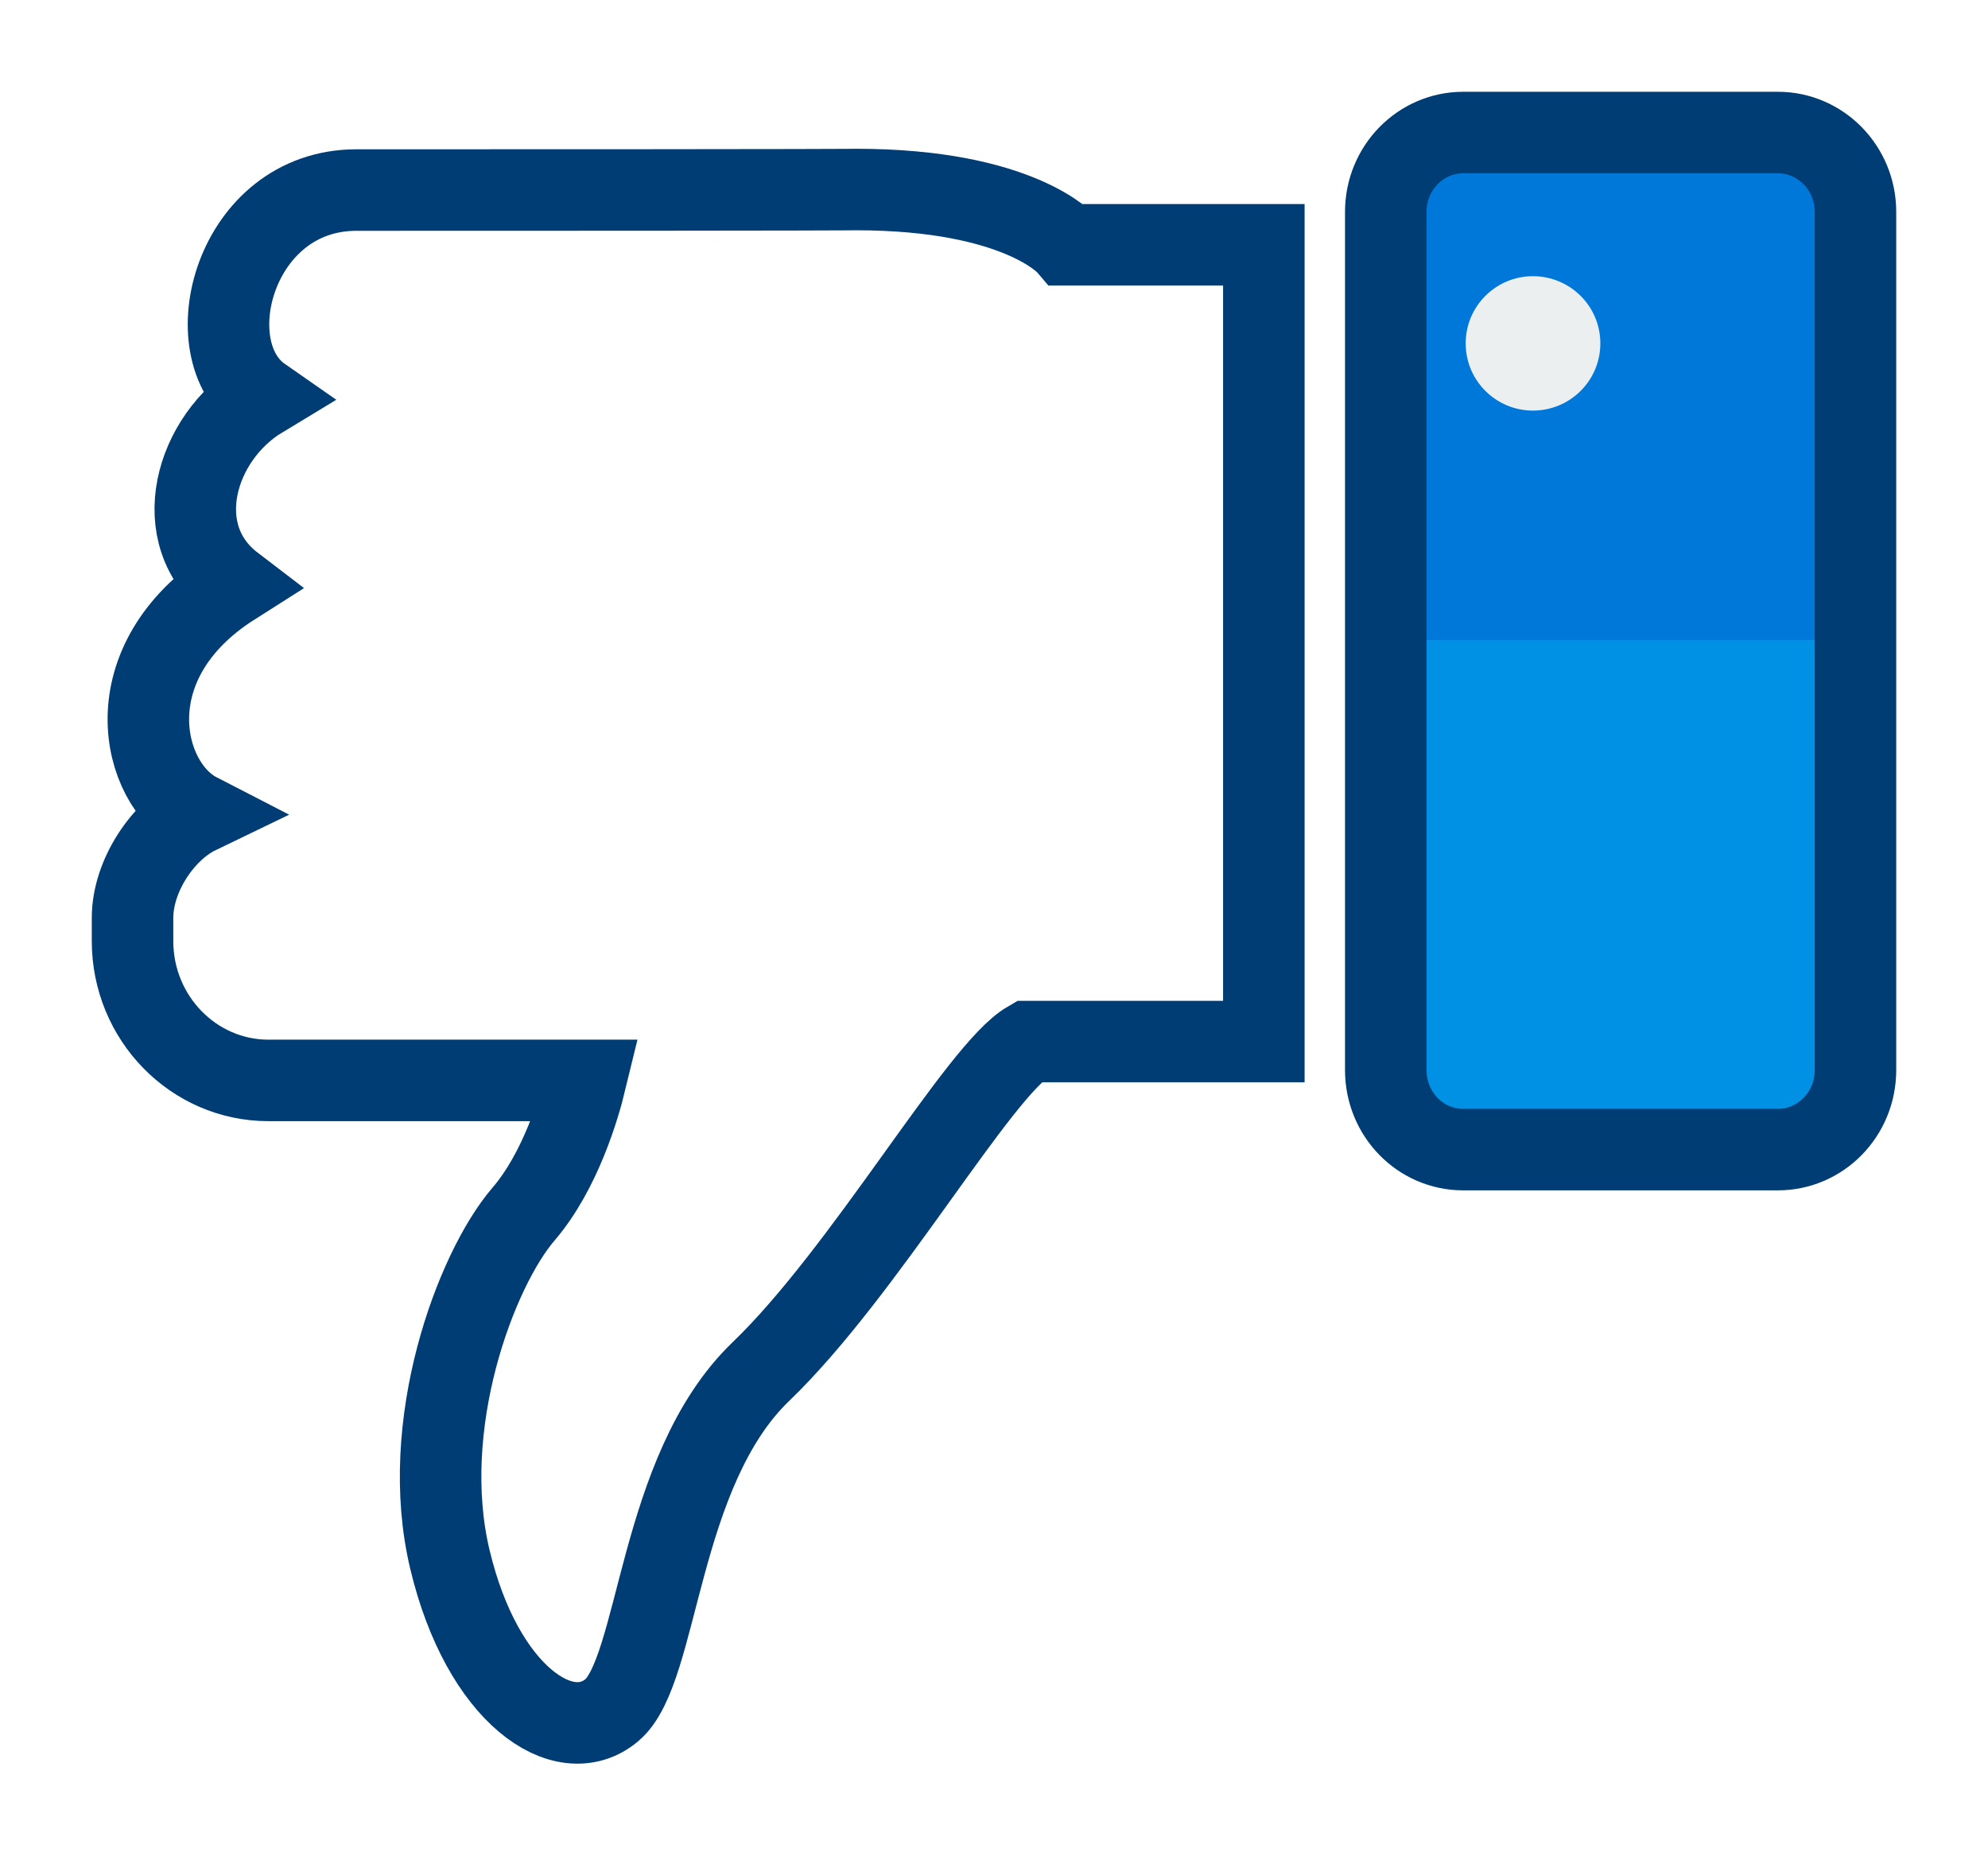
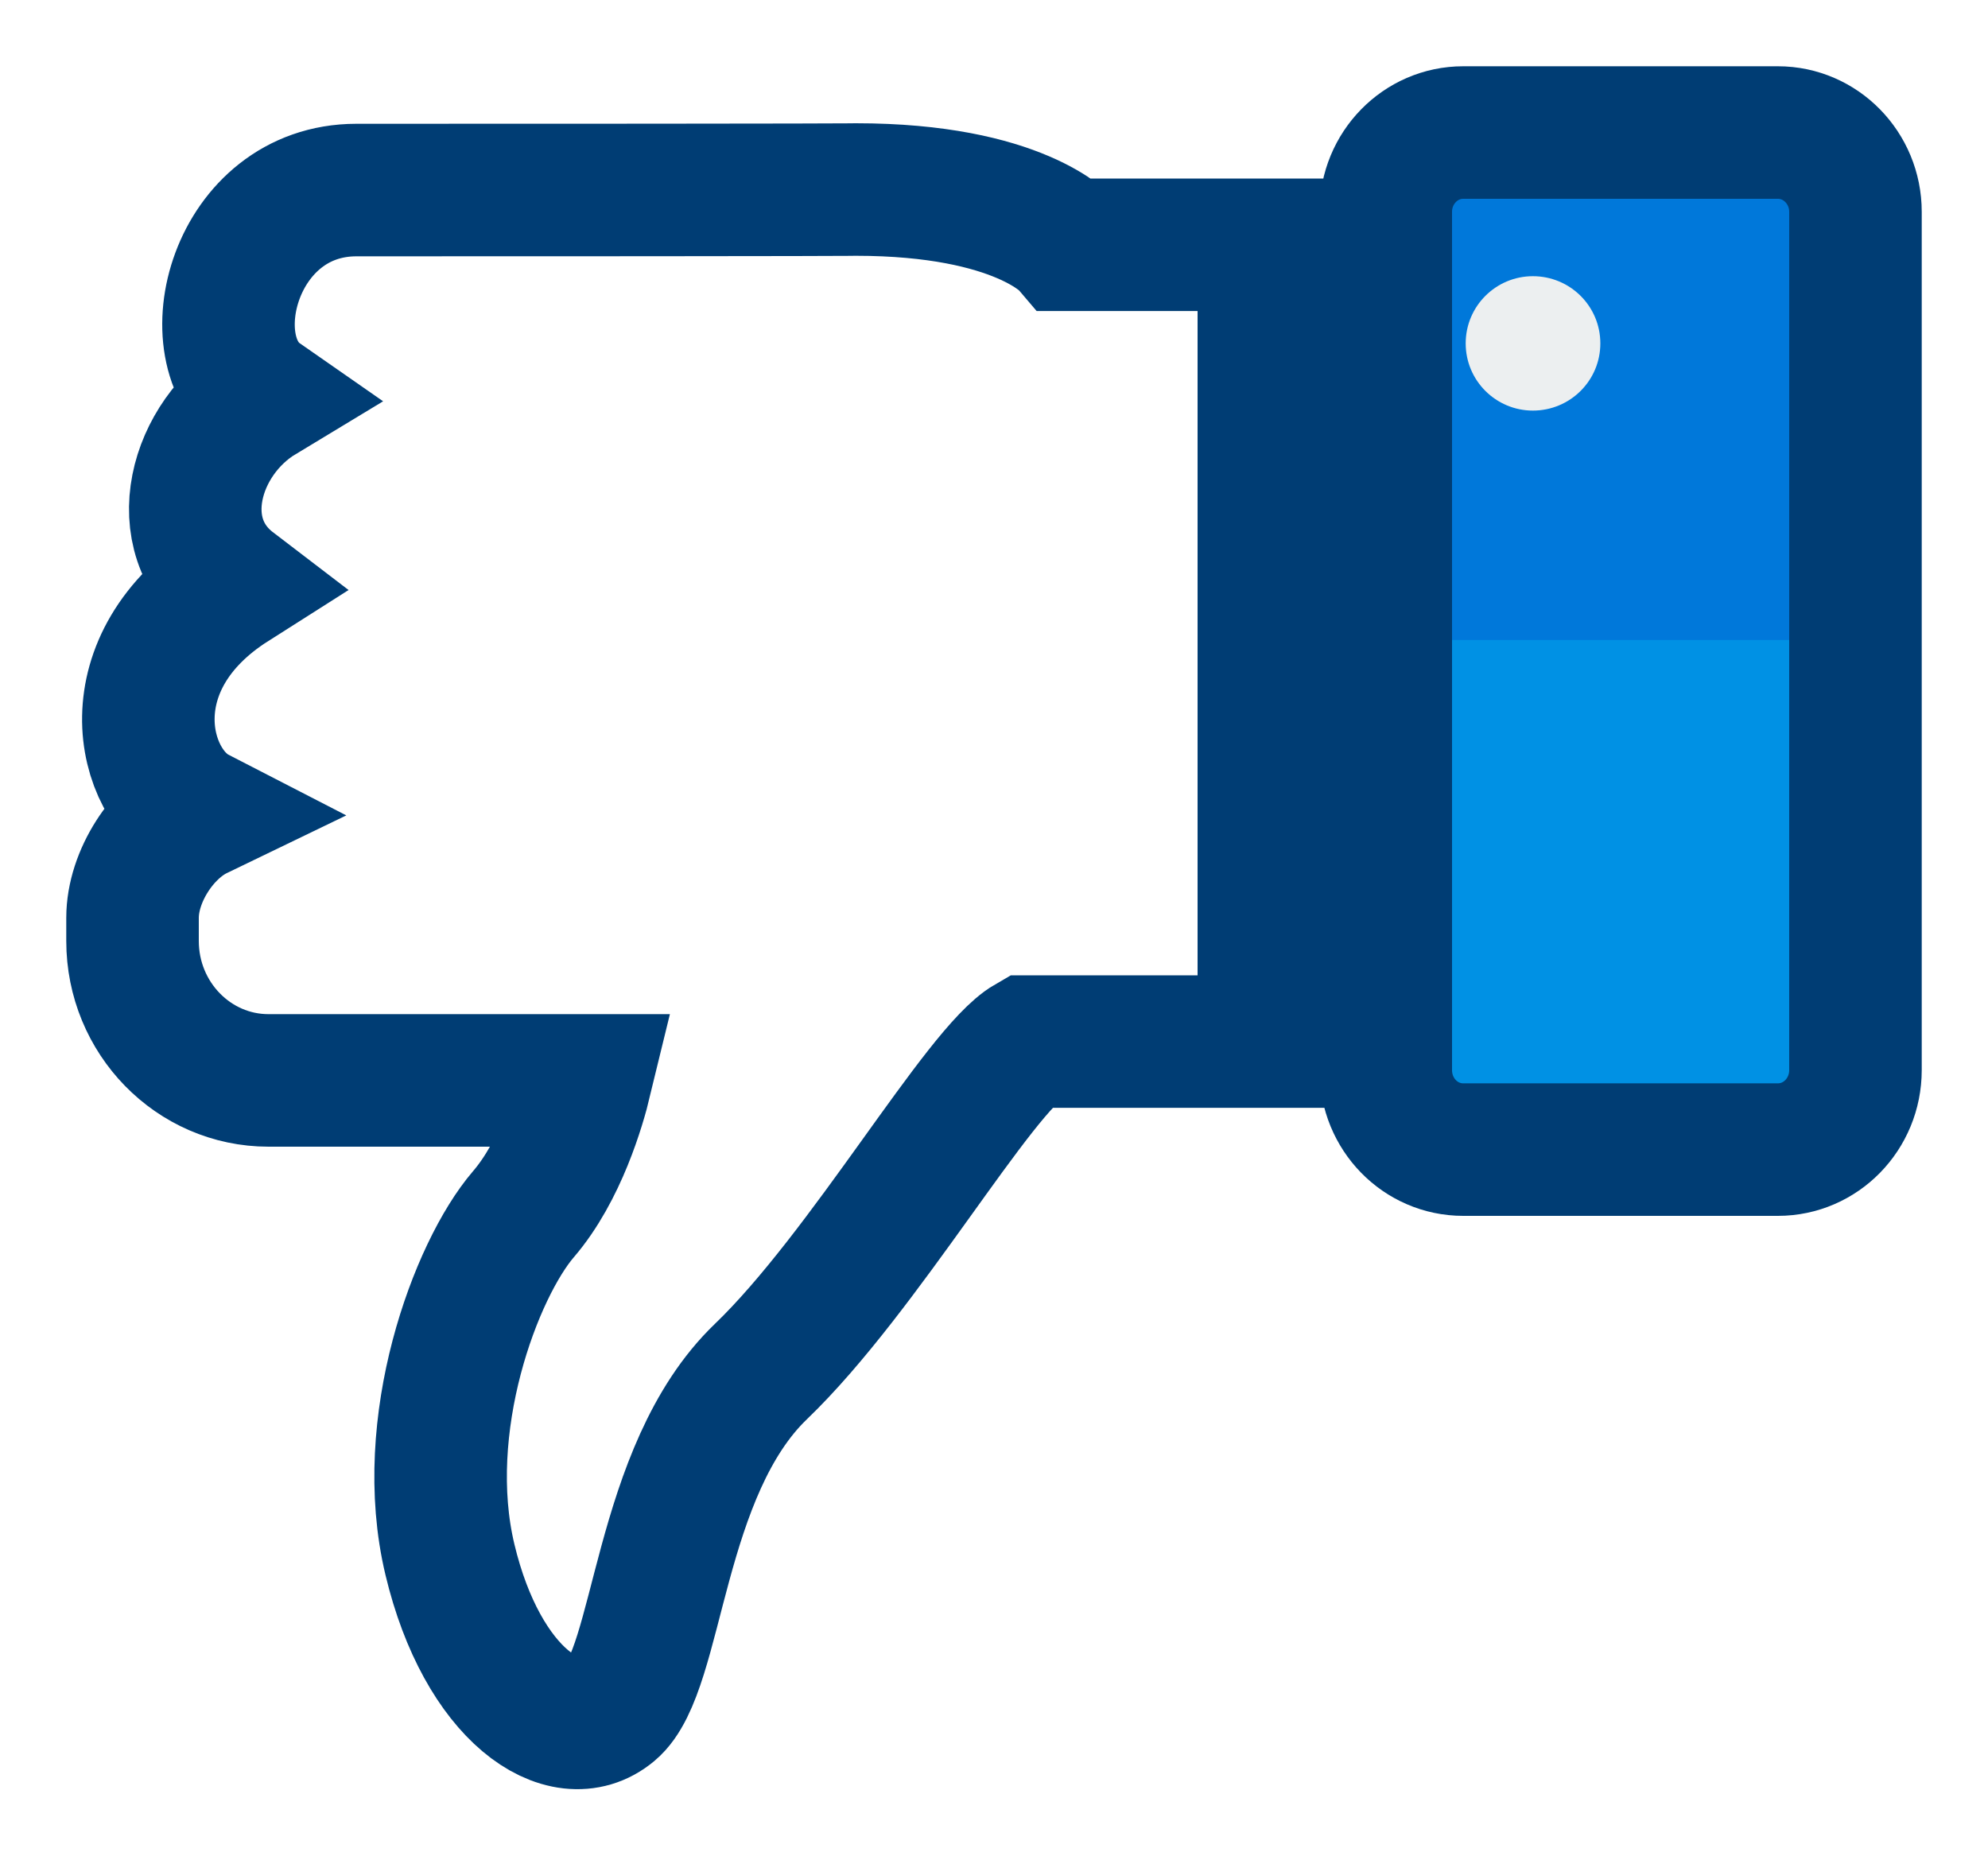
<svg xmlns="http://www.w3.org/2000/svg" width="15" height="14" viewBox="0 0 15 14" fill="none">
  <path d="M14 1.598C14 1.267 13.737 1 13.415 1H11.04C10.718 1 10.456 1.267 10.456 1.598V8.074C10.456 8.406 10.718 8.674 11.04 8.674H13.415C13.737 8.674 14 8.406 14 8.074V1.598Z" fill="#0091E4" />
  <g style="mix-blend-mode:multiply" opacity="0.4">
    <path d="M14 4.829V1.598C14 1.268 13.737 1 13.415 1H11.04C10.718 1 10.456 1.268 10.456 1.598V4.829H14Z" fill="#0091E4" />
  </g>
-   <path d="M1 6.925V7.1C1 7.681 1.46 8.152 2.026 8.152H4.419C4.372 8.346 4.231 8.834 3.949 9.162C3.59 9.581 3.151 10.749 3.395 11.768C3.639 12.789 4.257 13.205 4.616 12.904C4.976 12.603 4.959 11.101 5.741 10.349C6.523 9.598 7.385 8.076 7.761 7.859H9.536V1.847H8.052C8.052 1.847 7.695 1.43 6.457 1.43C6.431 1.43 6.525 1.434 2.689 1.434C1.768 1.434 1.456 2.638 1.973 2.998C1.468 3.303 1.261 4.035 1.757 4.414C0.842 4.995 1.06 5.915 1.493 6.138C1.228 6.266 1 6.611 1 6.925ZM14 1.598C14 1.268 13.737 1 13.415 1H11.04C10.718 1 10.456 1.268 10.456 1.598V8.074C10.456 8.407 10.718 8.674 11.04 8.674H13.415C13.737 8.674 14 8.407 14 8.074V1.598Z" stroke="#003D74" stroke-width="0.615" />
+   <path d="M1 6.925V7.1C1 7.681 1.46 8.152 2.026 8.152H4.419C4.372 8.346 4.231 8.834 3.949 9.162C3.59 9.581 3.151 10.749 3.395 11.768C3.639 12.789 4.257 13.205 4.616 12.904C4.976 12.603 4.959 11.101 5.741 10.349C6.523 9.598 7.385 8.076 7.761 7.859H9.536V1.847H8.052C8.052 1.847 7.695 1.43 6.457 1.43C6.431 1.43 6.525 1.434 2.689 1.434C1.768 1.434 1.456 2.638 1.973 2.998C1.468 3.303 1.261 4.035 1.757 4.414C0.842 4.995 1.06 5.915 1.493 6.138C1.228 6.266 1 6.611 1 6.925ZM14 1.598C14 1.268 13.737 1 13.415 1H11.04C10.718 1 10.456 1.268 10.456 1.598V8.074C10.456 8.407 10.718 8.674 11.04 8.674H13.415C13.737 8.674 14 8.407 14 8.074V1.598Z" stroke="#003D74" strokeWidth="0.615" />
  <path d="M11.059 2.591C11.059 2.31 11.287 2.084 11.566 2.084C11.847 2.084 12.075 2.31 12.075 2.591C12.075 2.872 11.847 3.098 11.566 3.098C11.287 3.098 11.059 2.872 11.059 2.591Z" fill="#ECEFF0" />
</svg>
